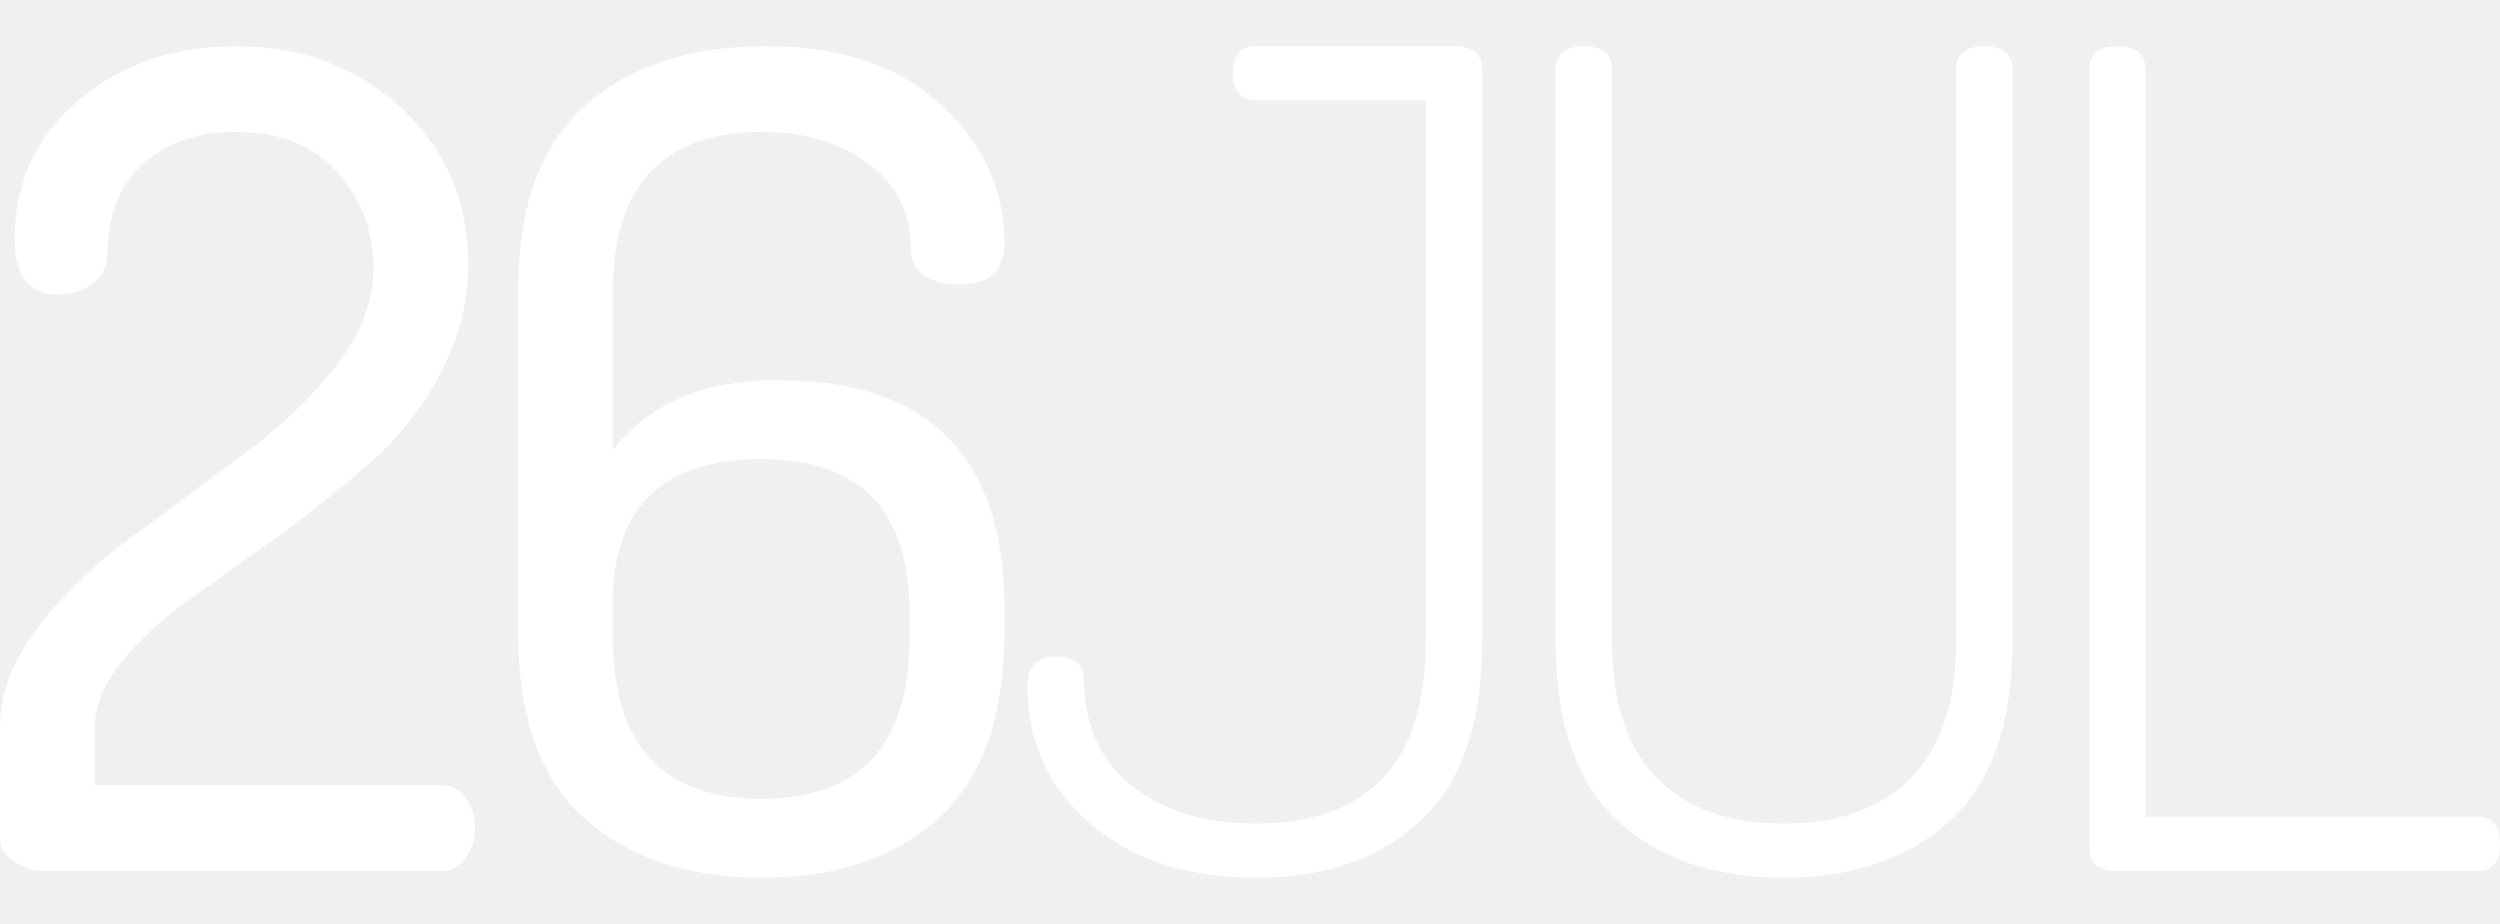
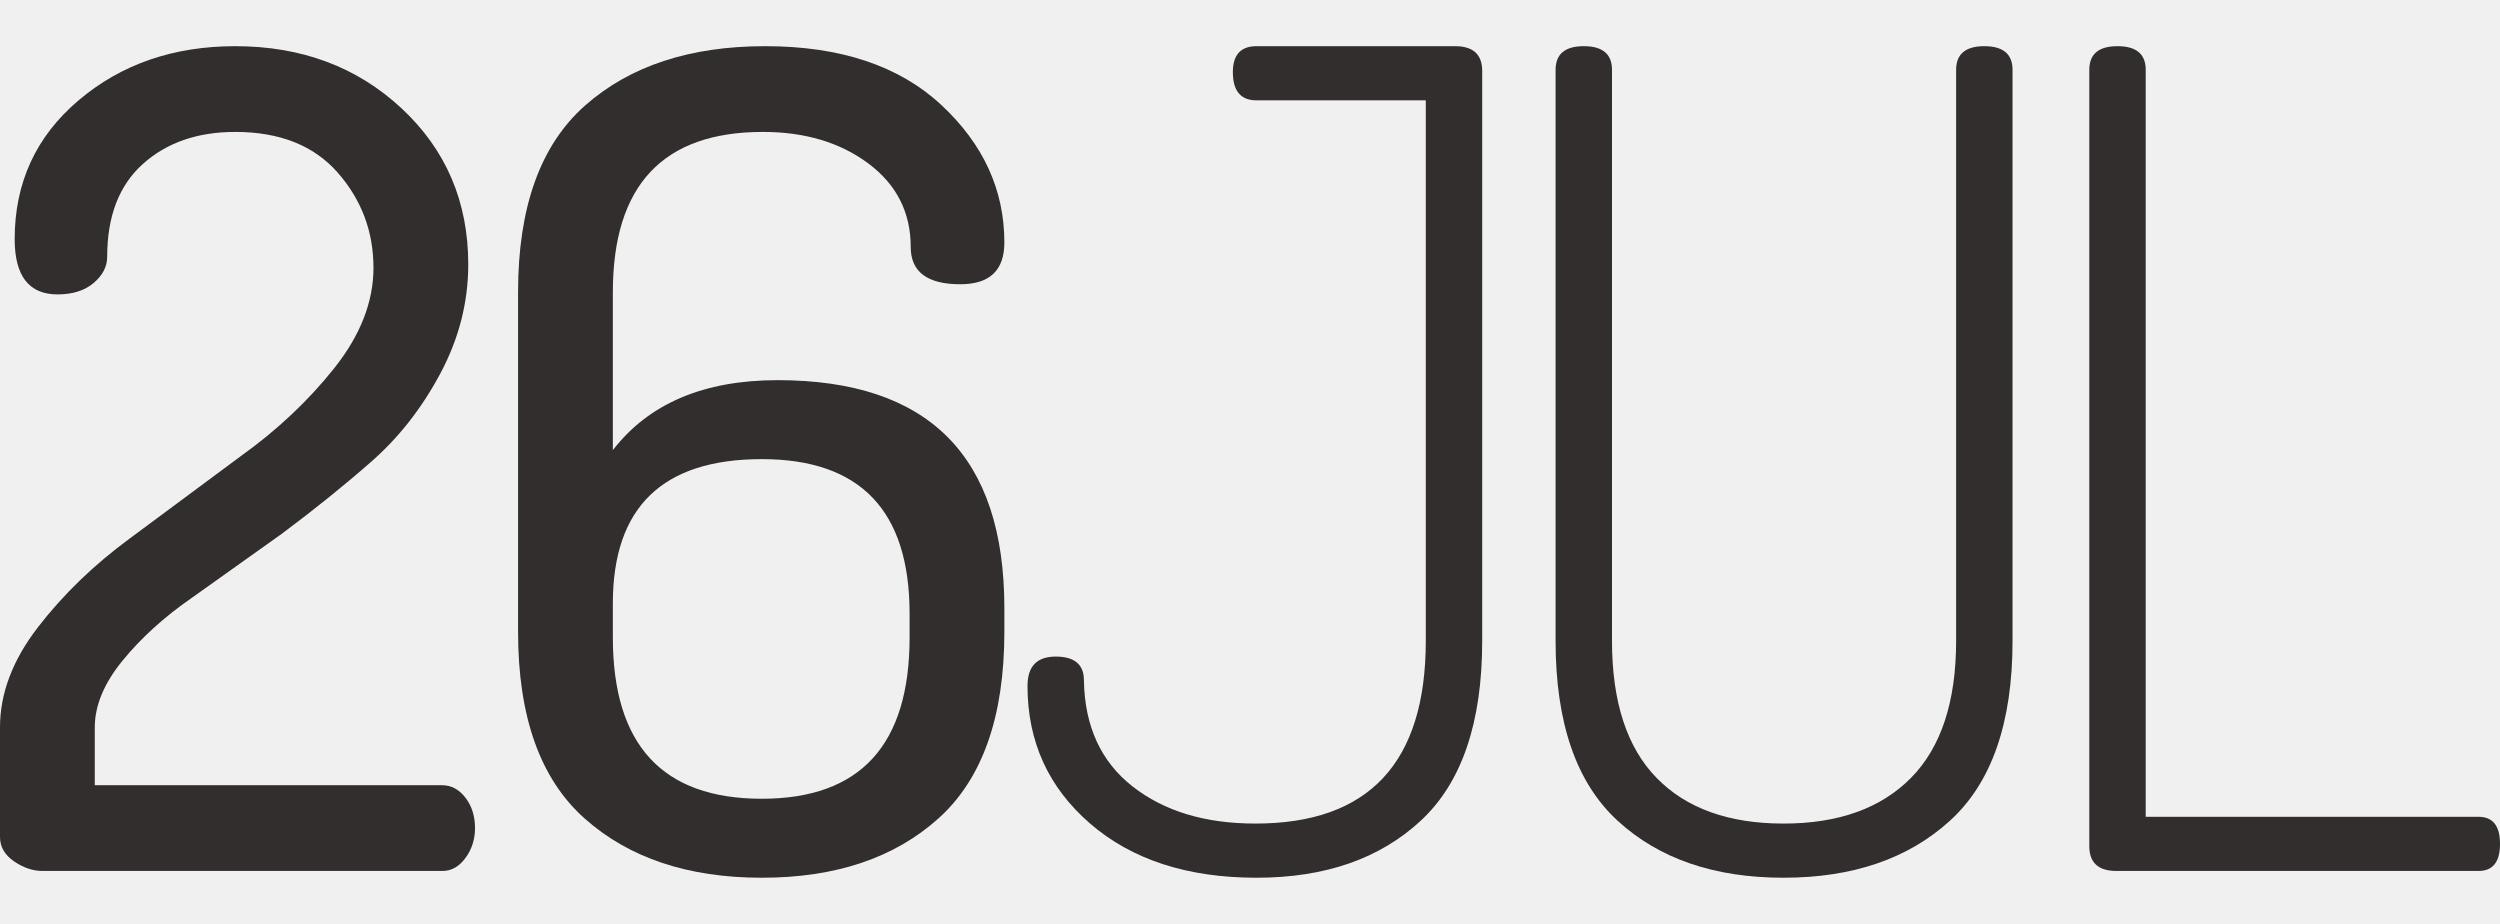
<svg xmlns="http://www.w3.org/2000/svg" version="1.1" id="Camada_1" x="0px" y="0px" width="460px" height="170px" viewBox="0 0 460 170" enable-background="new 0 0 460 170" xml:space="preserve">
  <g>
-     <path fill="#FFFFFF" d="M0,154.013v-20.19c0-6.241,2.326-12.382,6.984-18.418c4.659-6.033,10.293-11.48,16.908-16.339l20.225-15   c6.809-4.859,12.612-10.312,17.407-16.352c4.794-6.04,7.195-12.187,7.195-18.438c0-6.666-2.19-12.498-6.569-17.5   c-4.379-4.999-10.666-7.5-18.866-7.5c-6.952,0-12.616,1.966-16.995,5.894c-4.379,3.931-6.565,9.615-6.565,17.053   c0,1.826-0.83,3.442-2.491,4.843c-1.662,1.405-3.877,2.105-6.644,2.105c-5.262,0-7.889-3.39-7.889-10.173   c0-10.38,3.919-18.892,11.759-25.535c7.837-6.644,17.445-9.965,28.825-9.965c12.209,0,22.404,3.812,30.593,11.428   c8.187,7.62,12.281,17.195,12.281,28.724c0,6.945-1.699,13.611-5.099,19.998c-3.399,6.39-7.629,11.808-12.69,16.252   S57.792,93.787,51.83,98.231l-16.679,11.873c-5.005,3.474-9.21,7.296-12.609,11.461c-3.403,4.165-5.103,8.262-5.103,12.291v10.624   h63.923c1.668,0,3.089,0.762,4.269,2.283c1.181,1.525,1.771,3.393,1.771,5.605c0,2.076-0.587,3.912-1.758,5.502   c-1.171,1.593-2.583,2.387-4.234,2.387H7.854c-1.794,0-3.552-0.587-5.271-1.768C0.86,157.308,0,155.816,0,154.013z" />
-     <path fill="#FFFFFF" d="M95.325,116.245v-62.49c0-15.638,4.116-27.092,12.353-34.359c8.233-7.266,19.272-10.899,33.113-10.899   c13.838,0,24.634,3.6,32.387,10.795c7.748,7.198,11.625,15.642,11.625,25.328c0,5.122-2.699,7.681-8.097,7.681   c-6.091,0-9.134-2.283-9.134-6.851c0-6.364-2.595-11.487-7.785-15.363c-5.19-3.873-11.661-5.813-19.411-5.813   c-18.409,0-27.611,9.829-27.611,29.48V82.82c6.644-8.58,16.745-12.871,30.31-12.871c27.818,0,41.728,13.981,41.728,41.936v4.36   c0,15.641-4.048,27.092-12.145,34.359c-8.095,7.266-18.927,10.899-32.489,10.899c-13.566,0-24.429-3.633-32.594-10.899   C99.407,143.337,95.325,131.886,95.325,116.245z M112.765,117.292c0,19.787,9.135,29.678,27.404,29.678   c18.129,0,27.195-9.89,27.195-29.678v-4.389c0-18.947-9.066-28.423-27.195-28.423c-18.269,0-27.404,8.849-27.404,26.541V117.292z" />
-     <path fill="#FFFFFF" d="M189.061,126.209c0-3.597,1.729-5.398,5.19-5.398c3.458,0,5.19,1.454,5.19,4.36   c0.137,8.444,3.114,14.948,8.928,19.515c5.812,4.567,13.354,6.851,22.629,6.851c20.896,0,31.348-11.211,31.348-33.632V18.463   h-31.141c-2.906,0-4.36-1.729-4.36-5.19c0-3.182,1.454-4.775,4.36-4.775h36.539c3.321,0,4.982,1.525,4.982,4.567v104.841   c0,15.087-3.773,26.126-11.315,33.113c-7.545,6.991-17.614,10.484-30.206,10.484c-12.736,0-22.94-3.321-30.622-9.965   C192.902,144.894,189.061,136.454,189.061,126.209z" />
-     <path fill="#FFFFFF" d="M286.228,117.905V12.857c0-2.907,1.729-4.36,5.19-4.36c3.457,0,5.19,1.453,5.19,4.36v105.048   c0,11.211,2.731,19.619,8.2,25.224c5.465,5.605,13.25,8.408,23.356,8.408c10.101,0,17.922-2.803,23.459-8.408   c5.534-5.605,8.304-14.013,8.304-25.224V12.857c0-2.907,1.729-4.36,5.19-4.36c3.458,0,5.19,1.453,5.19,4.36v105.048   c0,15.087-3.841,26.126-11.522,33.113c-7.681,6.991-17.89,10.484-30.622,10.484c-12.736,0-22.909-3.493-30.518-10.484   C290.032,144.031,286.228,132.992,286.228,117.905z" />
-     <path fill="#FFFFFF" d="M384.432,155.69V12.857c0-2.907,1.729-4.36,5.19-4.36c3.458,0,5.19,1.453,5.19,4.36v137.434h61.243   c2.628,0,3.945,1.661,3.945,4.983s-1.317,4.983-3.945,4.983h-66.64C386.093,160.257,384.432,158.735,384.432,155.69z" />
+     <path fill="#322e2d" d="M0,154.013v-20.19c0-6.241,2.326-12.382,6.984-18.418c4.659-6.033,10.293-11.48,16.908-16.339l20.225-15   c6.809-4.859,12.612-10.312,17.407-16.352c4.794-6.04,7.195-12.187,7.195-18.438c0-6.666-2.19-12.498-6.569-17.5   c-4.379-4.999-10.666-7.5-18.866-7.5c-6.952,0-12.616,1.966-16.995,5.894c-4.379,3.931-6.565,9.615-6.565,17.053   c0,1.826-0.83,3.442-2.491,4.843c-1.662,1.405-3.877,2.105-6.644,2.105c-5.262,0-7.889-3.39-7.889-10.173   c0-10.38,3.919-18.892,11.759-25.535c7.837-6.644,17.445-9.965,28.825-9.965c12.209,0,22.404,3.812,30.593,11.428   c8.187,7.62,12.281,17.195,12.281,28.724c0,6.945-1.699,13.611-5.099,19.998c-3.399,6.39-7.629,11.808-12.69,16.252   S57.792,93.787,51.83,98.231l-16.679,11.873c-5.005,3.474-9.21,7.296-12.609,11.461c-3.403,4.165-5.103,8.262-5.103,12.291v10.624   h63.923c1.668,0,3.089,0.762,4.269,2.283c1.181,1.525,1.771,3.393,1.771,5.605c0,2.076-0.587,3.912-1.758,5.502   c-1.171,1.593-2.583,2.387-4.234,2.387H7.854c-1.794,0-3.552-0.587-5.271-1.768C0.86,157.308,0,155.816,0,154.013z" />
+     <path fill="#322e2d" d="M95.325,116.245v-62.49c0-15.638,4.116-27.092,12.353-34.359c8.233-7.266,19.272-10.899,33.113-10.899   c13.838,0,24.634,3.6,32.387,10.795c7.748,7.198,11.625,15.642,11.625,25.328c0,5.122-2.699,7.681-8.097,7.681   c-6.091,0-9.134-2.283-9.134-6.851c0-6.364-2.595-11.487-7.785-15.363c-5.19-3.873-11.661-5.813-19.411-5.813   c-18.409,0-27.611,9.829-27.611,29.48V82.82c6.644-8.58,16.745-12.871,30.31-12.871c27.818,0,41.728,13.981,41.728,41.936v4.36   c0,15.641-4.048,27.092-12.145,34.359c-8.095,7.266-18.927,10.899-32.489,10.899c-13.566,0-24.429-3.633-32.594-10.899   C99.407,143.337,95.325,131.886,95.325,116.245z M112.765,117.292c0,19.787,9.135,29.678,27.404,29.678   c18.129,0,27.195-9.89,27.195-29.678v-4.389c0-18.947-9.066-28.423-27.195-28.423c-18.269,0-27.404,8.849-27.404,26.541V117.292z" />
+     <path fill="#322e2d" d="M189.061,126.209c0-3.597,1.729-5.398,5.19-5.398c3.458,0,5.19,1.454,5.19,4.36   c0.137,8.444,3.114,14.948,8.928,19.515c5.812,4.567,13.354,6.851,22.629,6.851c20.896,0,31.348-11.211,31.348-33.632V18.463   h-31.141c-2.906,0-4.36-1.729-4.36-5.19c0-3.182,1.454-4.775,4.36-4.775h36.539c3.321,0,4.982,1.525,4.982,4.567v104.841   c0,15.087-3.773,26.126-11.315,33.113c-7.545,6.991-17.614,10.484-30.206,10.484c-12.736,0-22.94-3.321-30.622-9.965   C192.902,144.894,189.061,136.454,189.061,126.209z" />
+     <path fill="#322e2d" d="M286.228,117.905V12.857c0-2.907,1.729-4.36,5.19-4.36c3.457,0,5.19,1.453,5.19,4.36v105.048   c0,11.211,2.731,19.619,8.2,25.224c5.465,5.605,13.25,8.408,23.356,8.408c10.101,0,17.922-2.803,23.459-8.408   c5.534-5.605,8.304-14.013,8.304-25.224V12.857c0-2.907,1.729-4.36,5.19-4.36c3.458,0,5.19,1.453,5.19,4.36v105.048   c0,15.087-3.841,26.126-11.522,33.113c-7.681,6.991-17.89,10.484-30.622,10.484c-12.736,0-22.909-3.493-30.518-10.484   C290.032,144.031,286.228,132.992,286.228,117.905z" />
+     <path fill="#322e2d" d="M384.432,155.69V12.857c0-2.907,1.729-4.36,5.19-4.36c3.458,0,5.19,1.453,5.19,4.36v137.434h61.243   c2.628,0,3.945,1.661,3.945,4.983s-1.317,4.983-3.945,4.983h-66.64C386.093,160.257,384.432,158.735,384.432,155.69z" />
  </g>
</svg>
